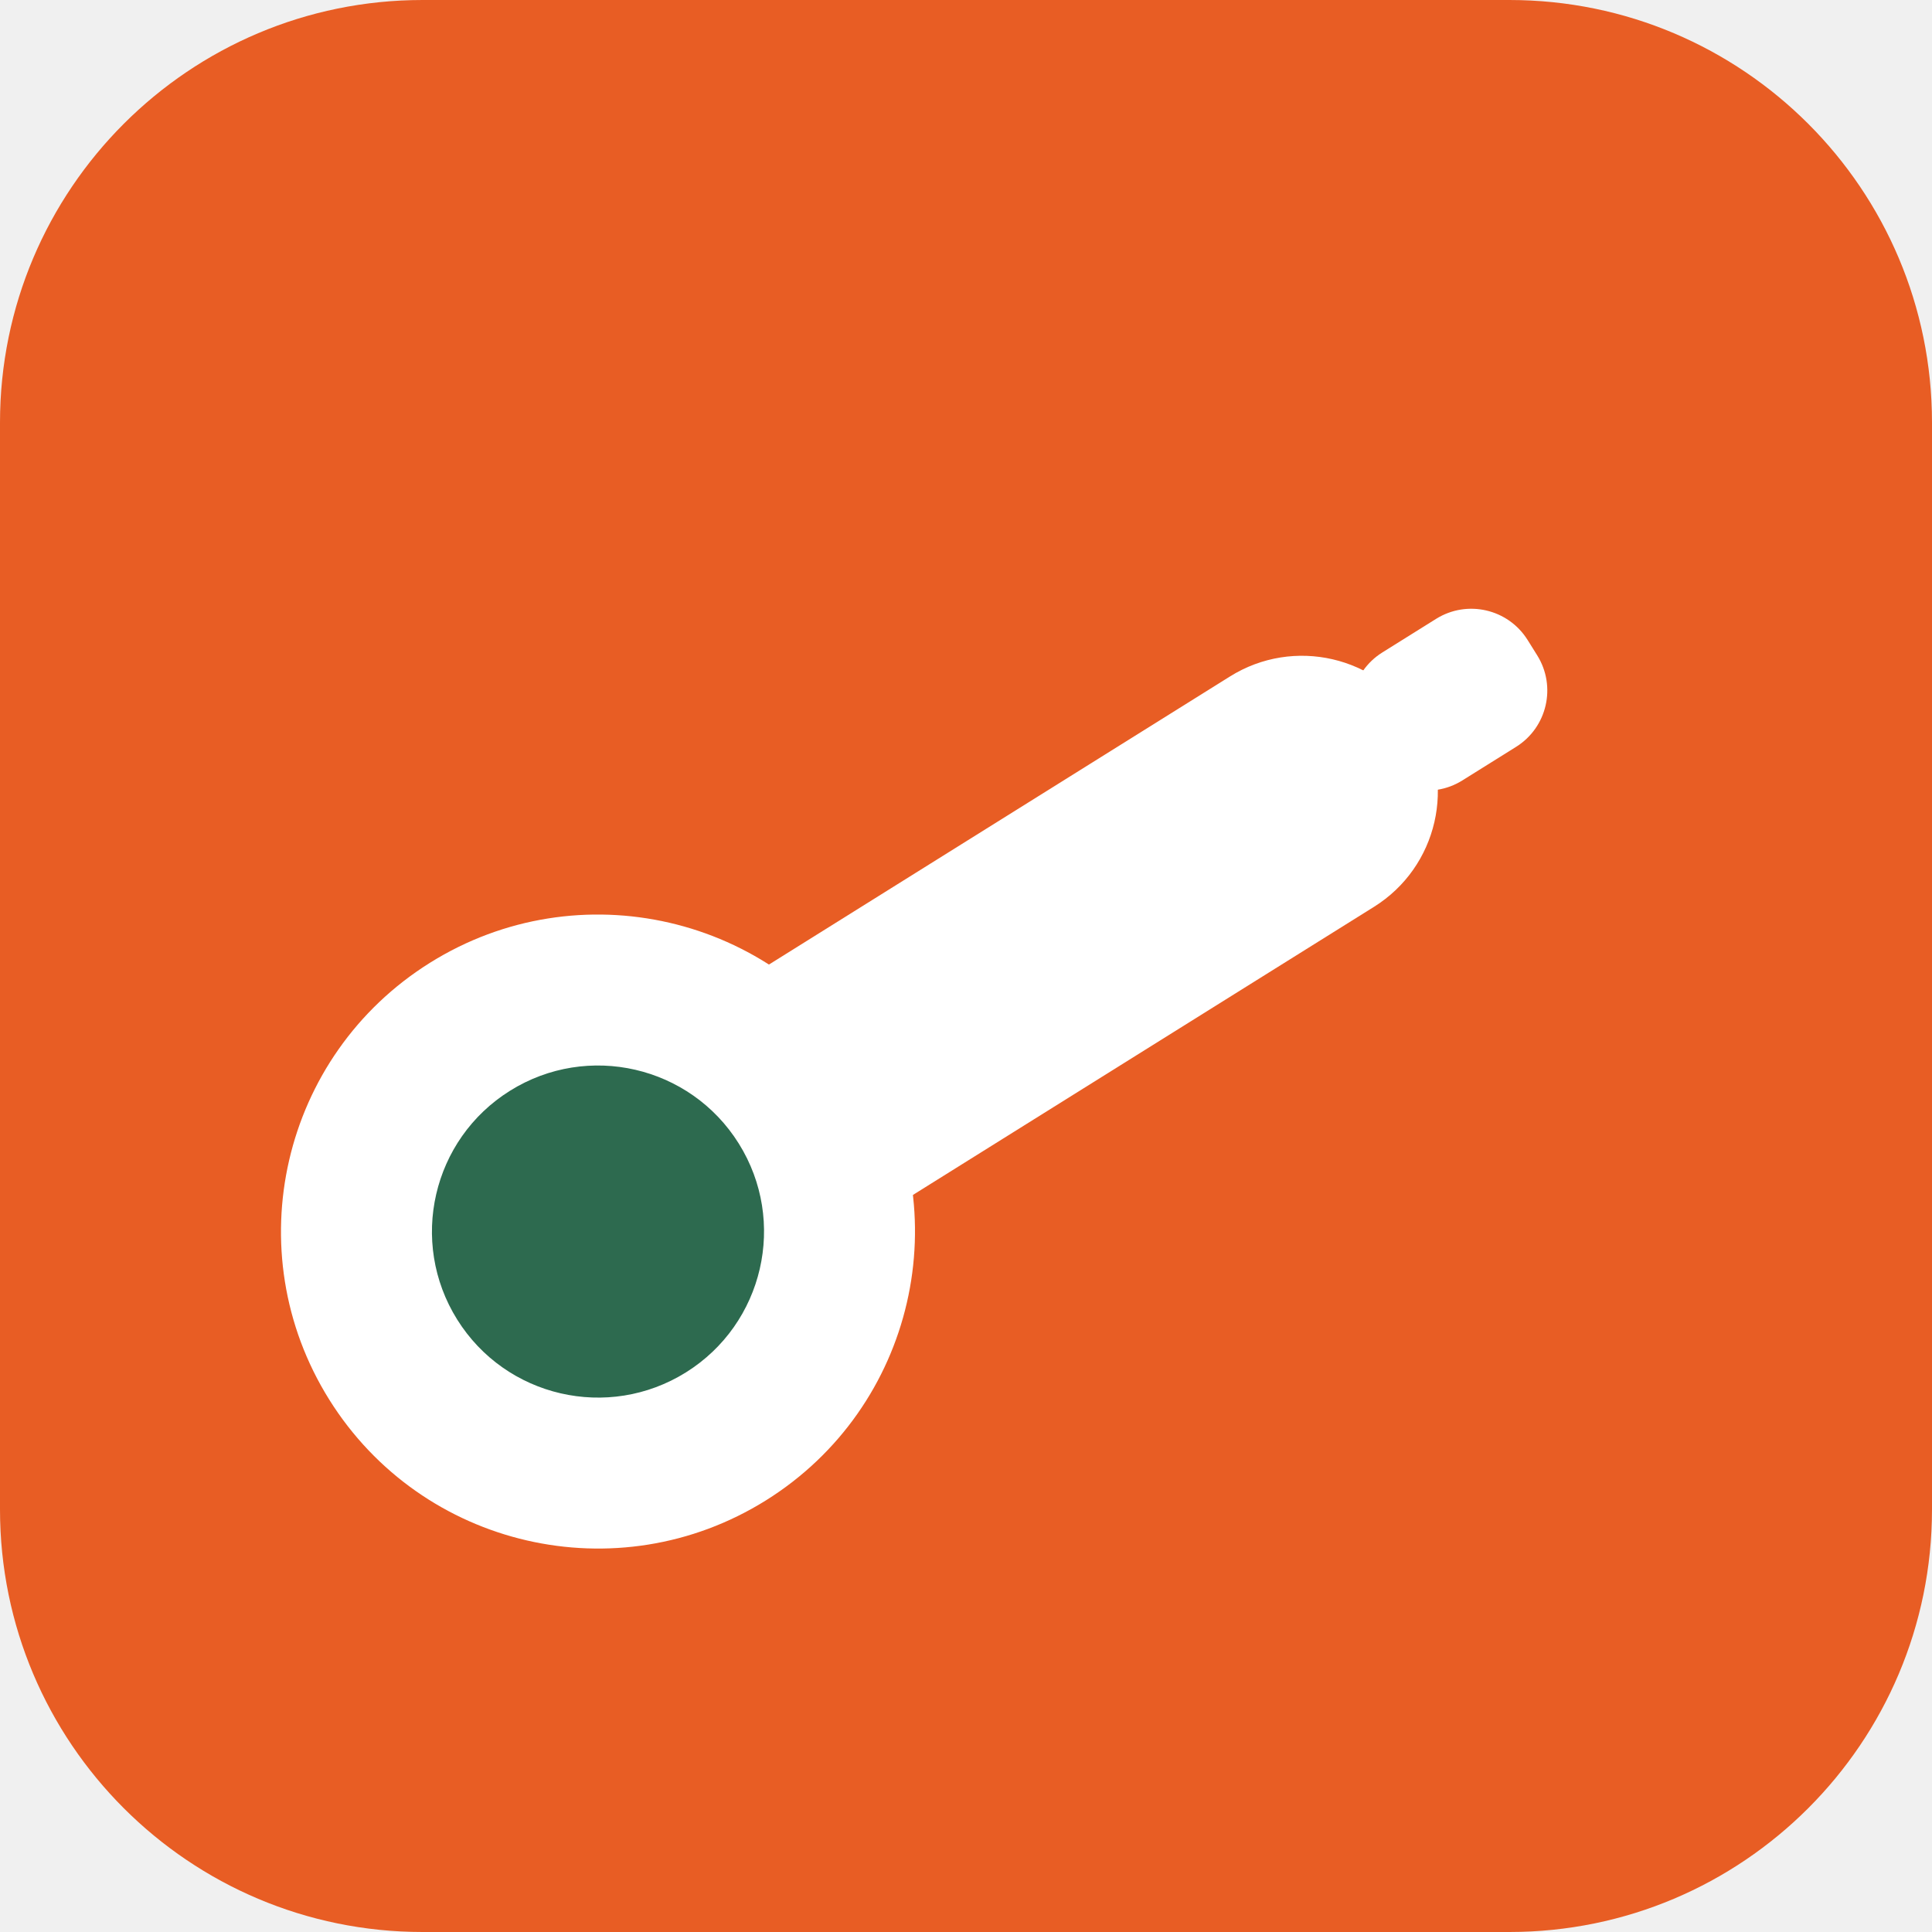
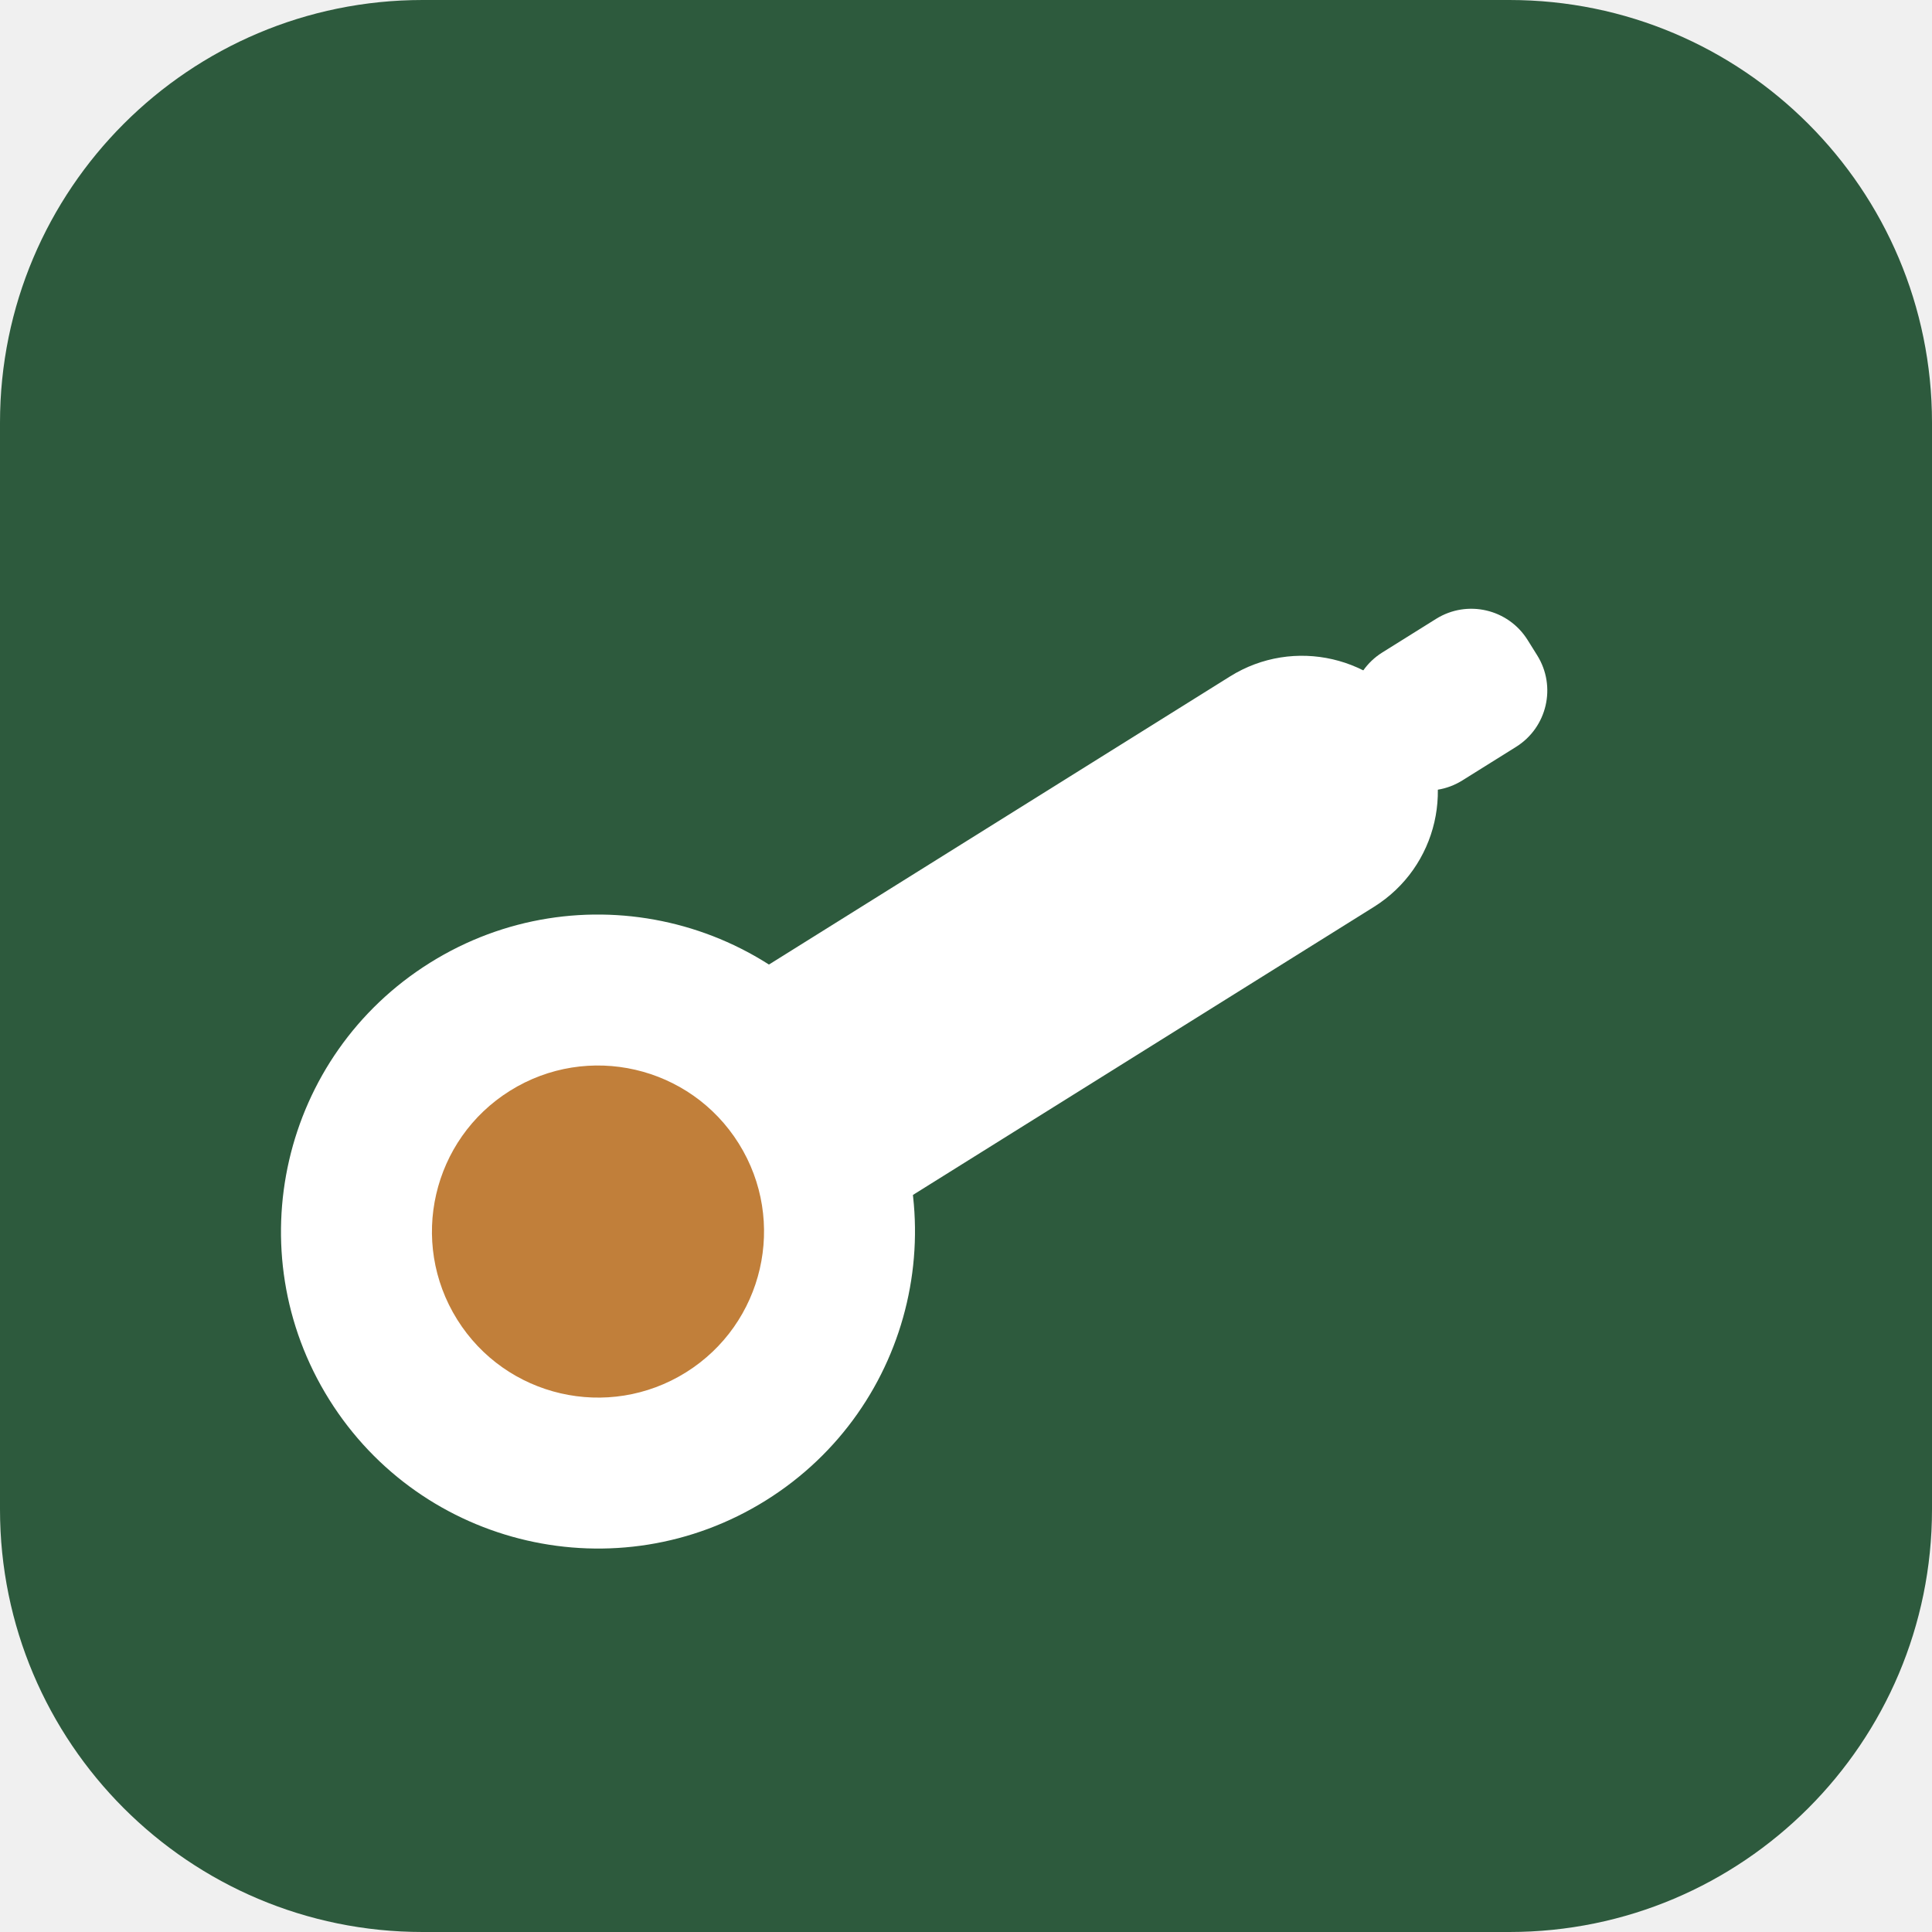
<svg xmlns="http://www.w3.org/2000/svg" viewBox="0 0 32 32" role="img" aria-label="Little Scout">
-   <rect width="32" height="32" rx="7" fill="#e85d24" />
+   <rect width="32" height="32" rx="7" fill="#2d5a3d" />
  <g transform="rotate(-32 16 16)">
    <rect x="9" y="14.25" width="15.5" height="4.5" rx="2.25" fill="#fff" />
    <circle cx="8.5" cy="16.5" r="5.25" fill="#fff" />
-     <circle cx="8.5" cy="16.5" r="2.75" fill="#2d6a4f" />
+     <circle cx="8.5" cy="16.5" r="2.75" fill="#c17f3a" />
    <rect x="23.5" y="15.25" width="3.25" height="2.5" rx="1.1" fill="#fff" />
  </g>
</svg>
